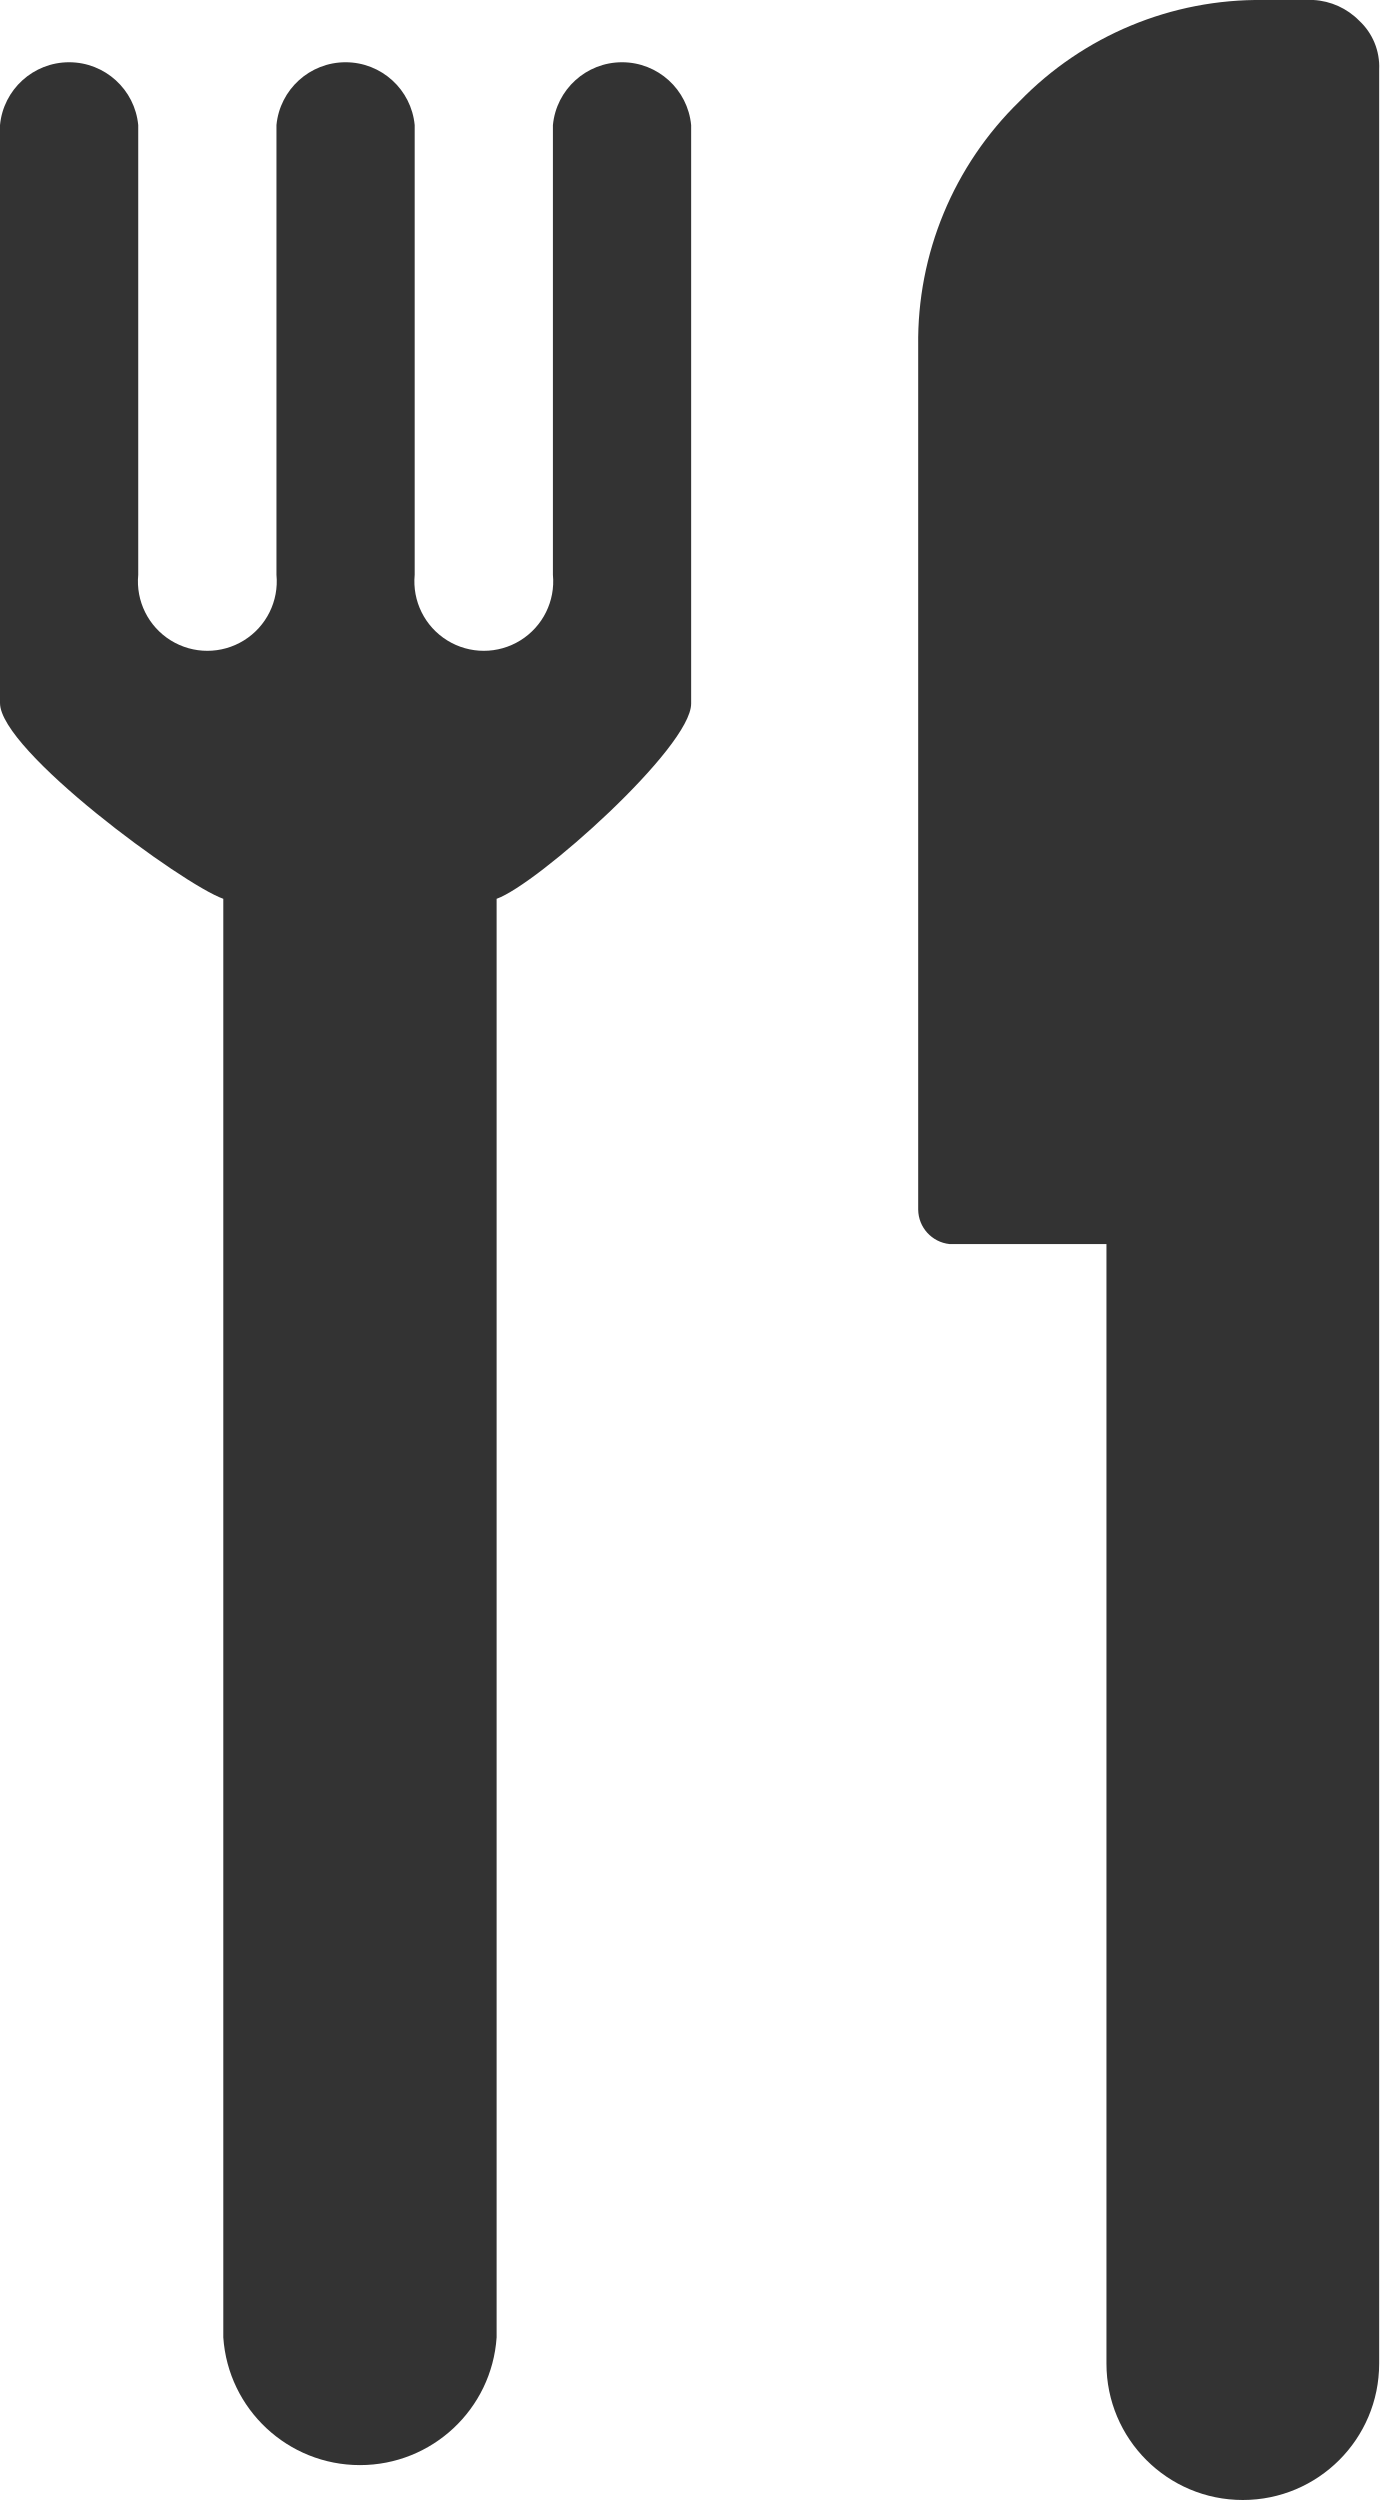
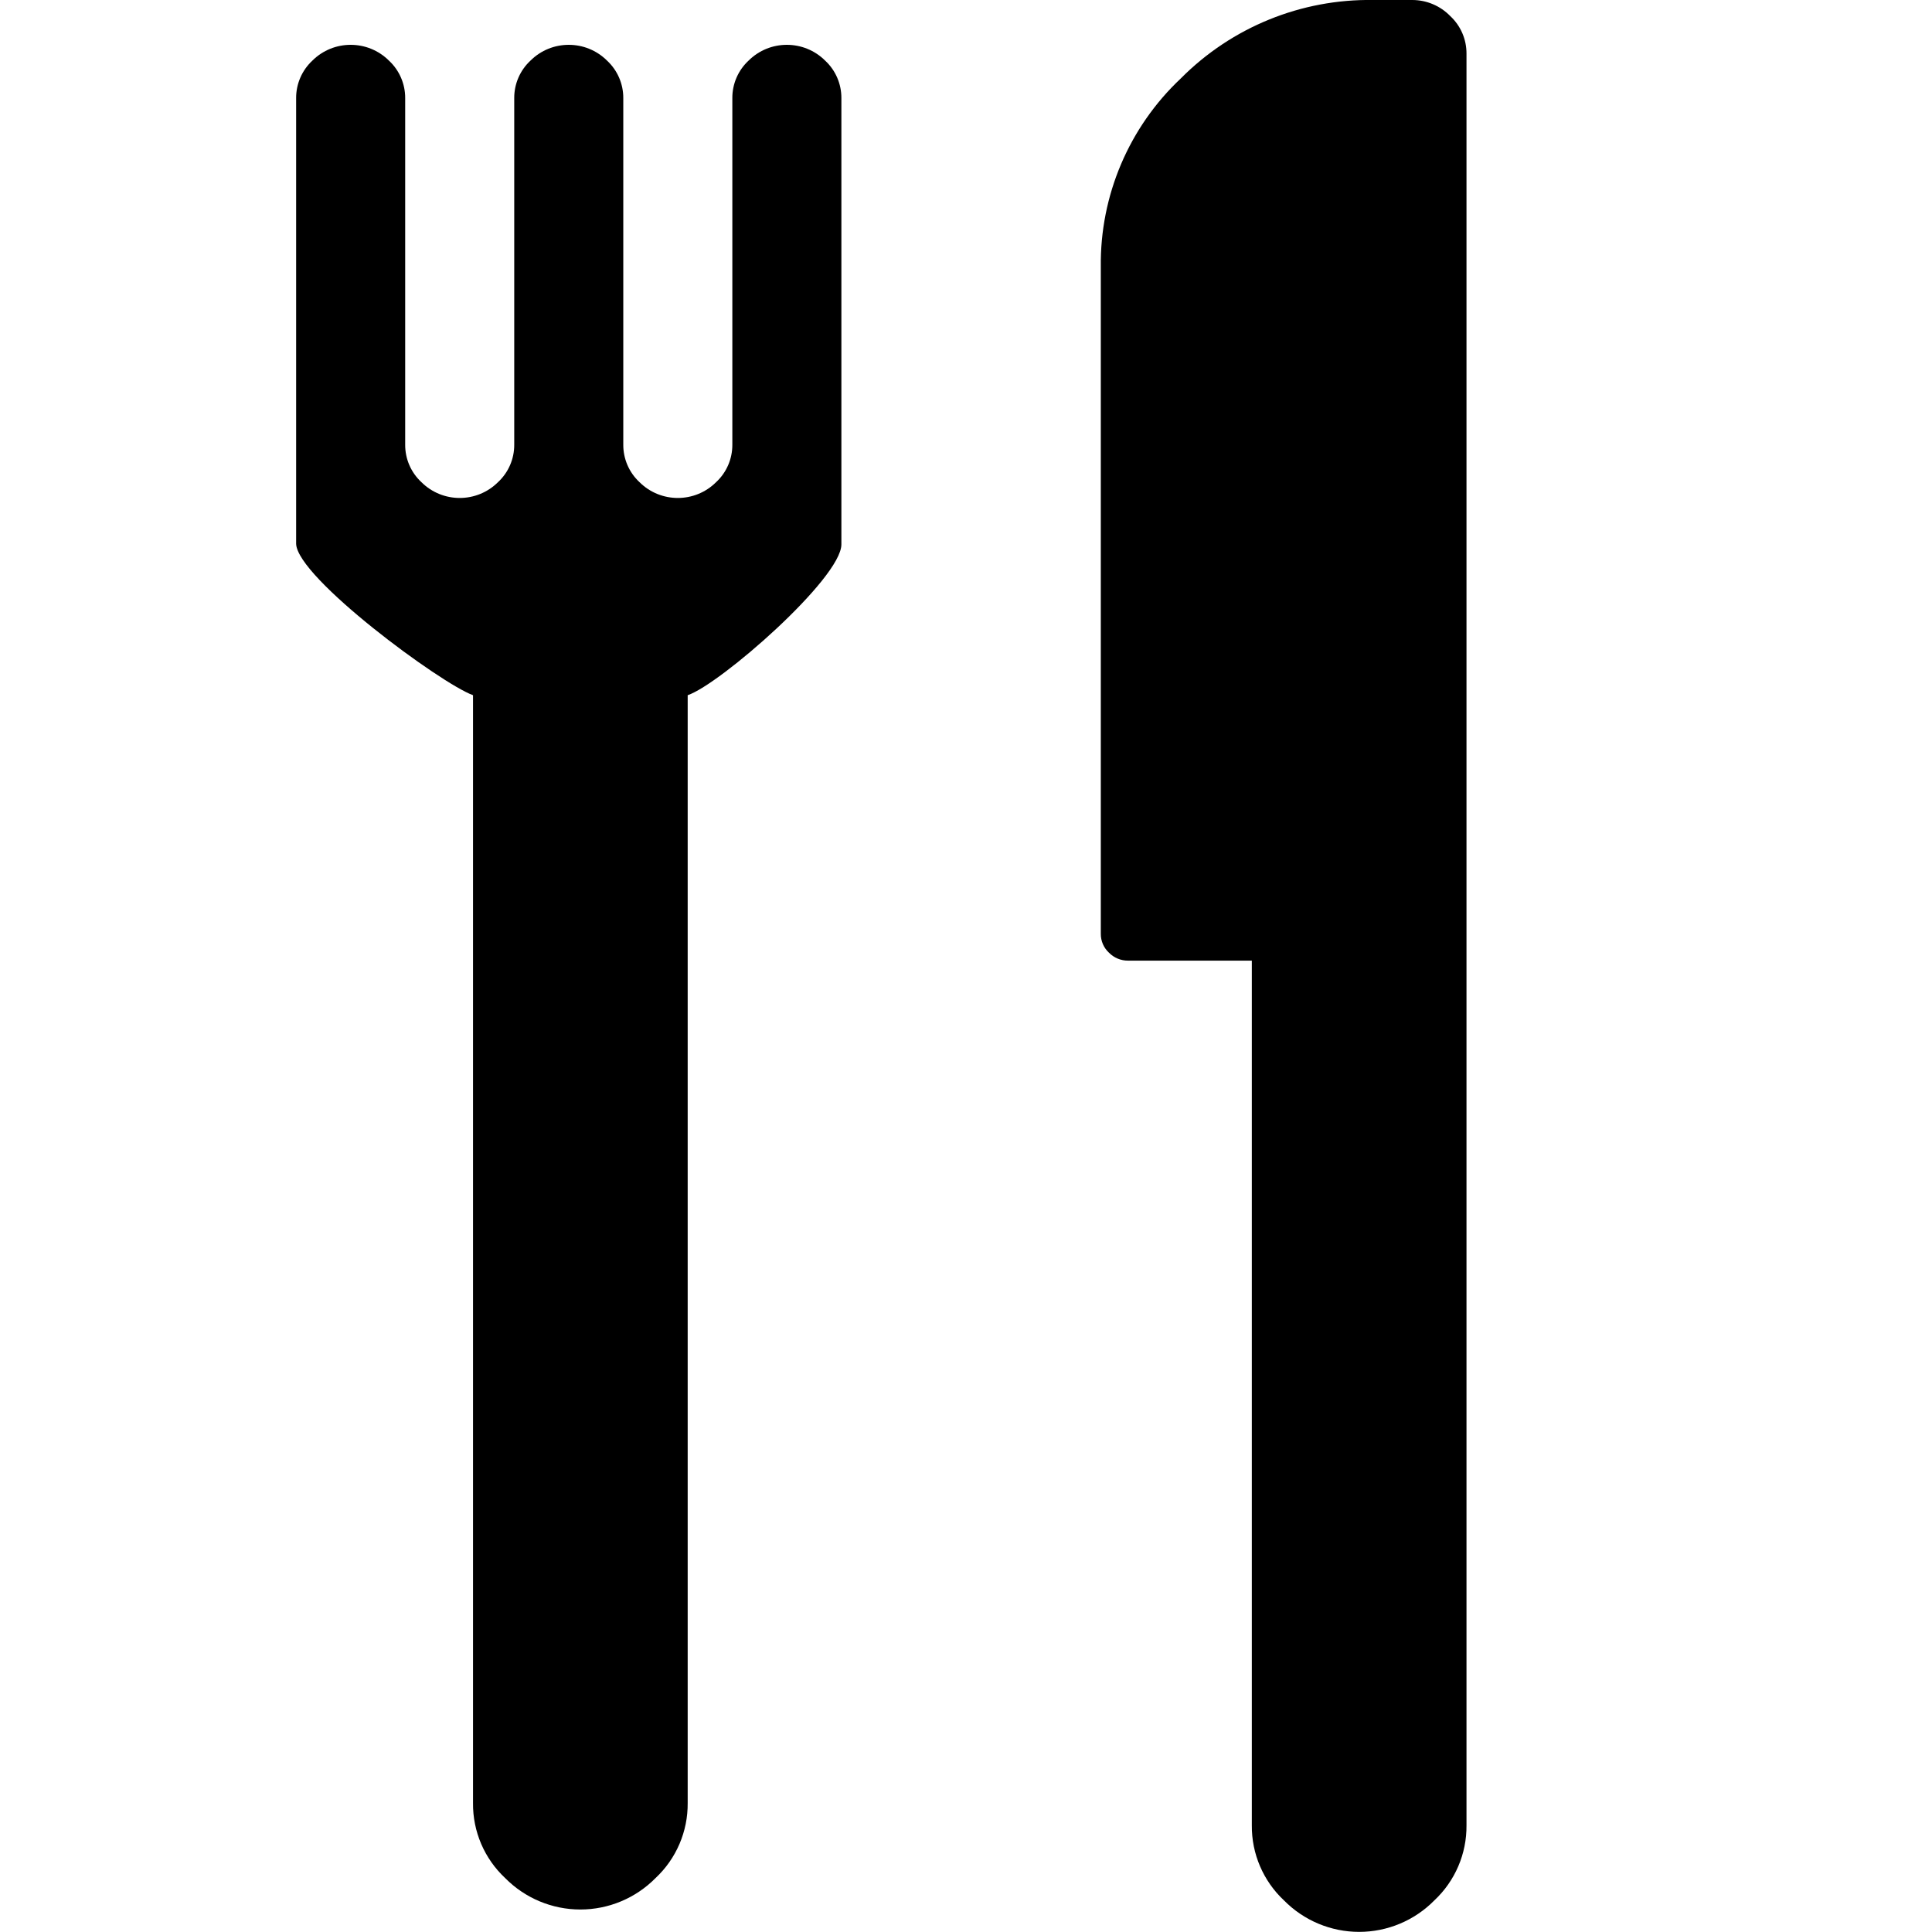
- <svg xmlns="http://www.w3.org/2000/svg" viewBox="0 0 22.05 39.97">
-   <defs>
-     <style>.cls-1{fill:#333;}</style>
-   </defs>
-   <g id="Capa_2" data-name="Capa 2">
-     <g id="Capa_1-2" data-name="Capa 1">
-       <g id="restaurant-interface-symbol-of-fork-and-knife-couple">
-         <g id="Grupo_1178" data-name="Grupo 1178">
-           <path id="Trazado_902" data-name="Trazado 902" class="cls-1" d="M3.57,14.37v23a2.19,2.19,0,0,0,4.37,0v-23c.65-.23,3.11-2.42,3.11-3.12V2A1.11,1.11,0,0,0,8.84,2V9.19a1.11,1.11,0,1,1-2.21,0V2A1.11,1.11,0,0,0,4.42,2V9.19a1.11,1.11,0,1,1-2.21,0V2A1.11,1.11,0,0,0,0,2v9.24C0,12,2.92,14.14,3.57,14.37Z" />
-           <path id="Trazado_905" data-name="Trazado 905" class="cls-1" d="M15.18,19.89h2.51v17.9a2.18,2.18,0,0,0,4.36,0V1.11a1,1,0,0,0-.32-.78A1.11,1.11,0,0,0,21,0h-.8a5.34,5.34,0,0,0-3.9,1.62,5.36,5.36,0,0,0-1.62,3.91V19.34A.56.56,0,0,0,15.18,19.89Z" />
-         </g>
-       </g>
-     </g>
+ <svg xmlns="http://www.w3.org/2000/svg" width="100%" viewBox="0 0 18 18">
+   <g id="Grupo_1178" transform="translate(0.77)">
+     <path d="M122.9,18.3V28.621a.944.944,0,0,0,.3.7.984.984,0,0,0,1.4,0,.945.945,0,0,0,.3-.7V18.3c.3-.1,1.432-1.089,1.432-1.405V12.737a.473.473,0,0,0-.151-.349.506.506,0,0,0-.714,0,.473.473,0,0,0-.151.349v3.229a.472.472,0,0,1-.151.349.506.506,0,0,1-.714,0,.473.473,0,0,1-.151-.349V12.737a.473.473,0,0,0-.151-.349.506.506,0,0,0-.714,0,.473.473,0,0,0-.151.349v3.229a.472.472,0,0,1-.151.349.506.506,0,0,1-.714,0,.472.472,0,0,1-.151-.349V12.737a.473.473,0,0,0-.151-.349.506.506,0,0,0-.714,0,.474.474,0,0,0-.151.349V16.89C121.263,17.206,122.6,18.192,122.9,18.3Z" transform="translate(-119.263 -11.823)" />
+     <path d="M318.94,8.95h1.153v8.056a.946.946,0,0,0,.3.7.983.983,0,0,0,1.4,0,.946.946,0,0,0,.3-.7V.5a.474.474,0,0,0-.151-.35A.494.494,0,0,0,321.59,0h-.365a2.472,2.472,0,0,0-1.793.73,2.37,2.37,0,0,0-.746,1.756V8.7a.236.236,0,0,0,.075.175A.246.246,0,0,0,318.94,8.95Z" transform="translate(-309.2 0)" />
+     <rect width="18" height="18" transform="translate(-0.77 0.093)" fill="none" />
  </g>
</svg>
